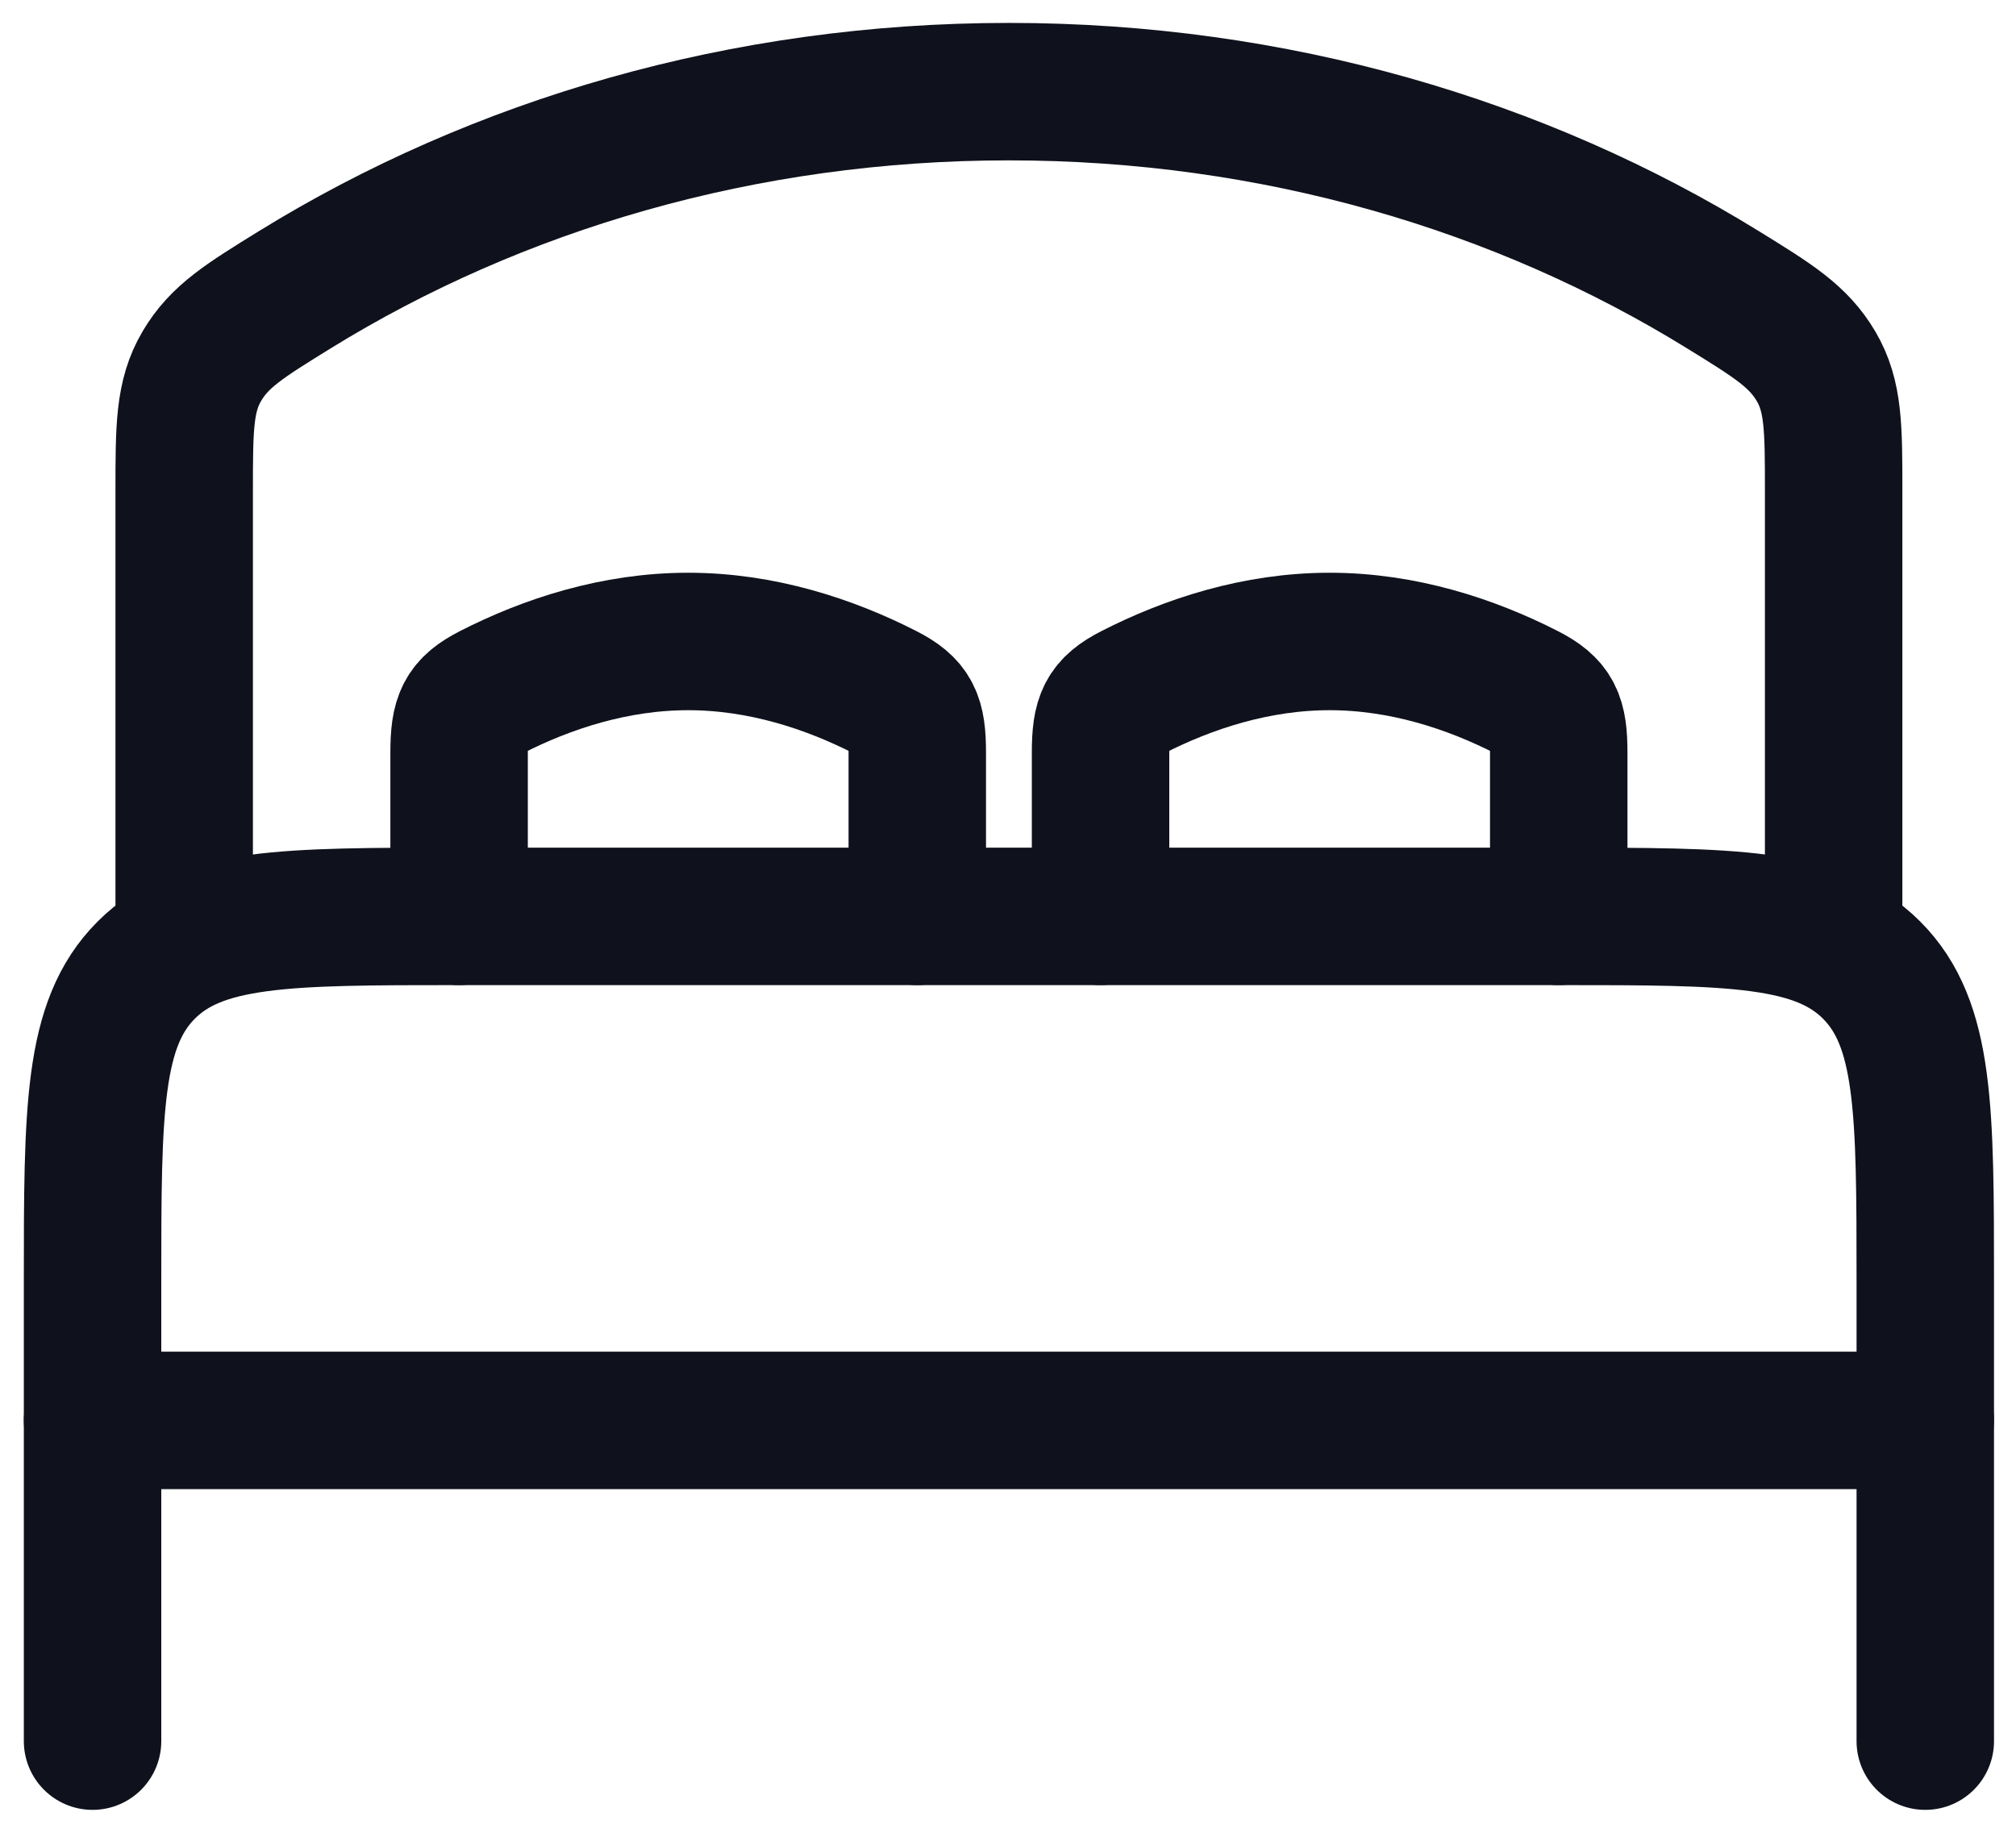
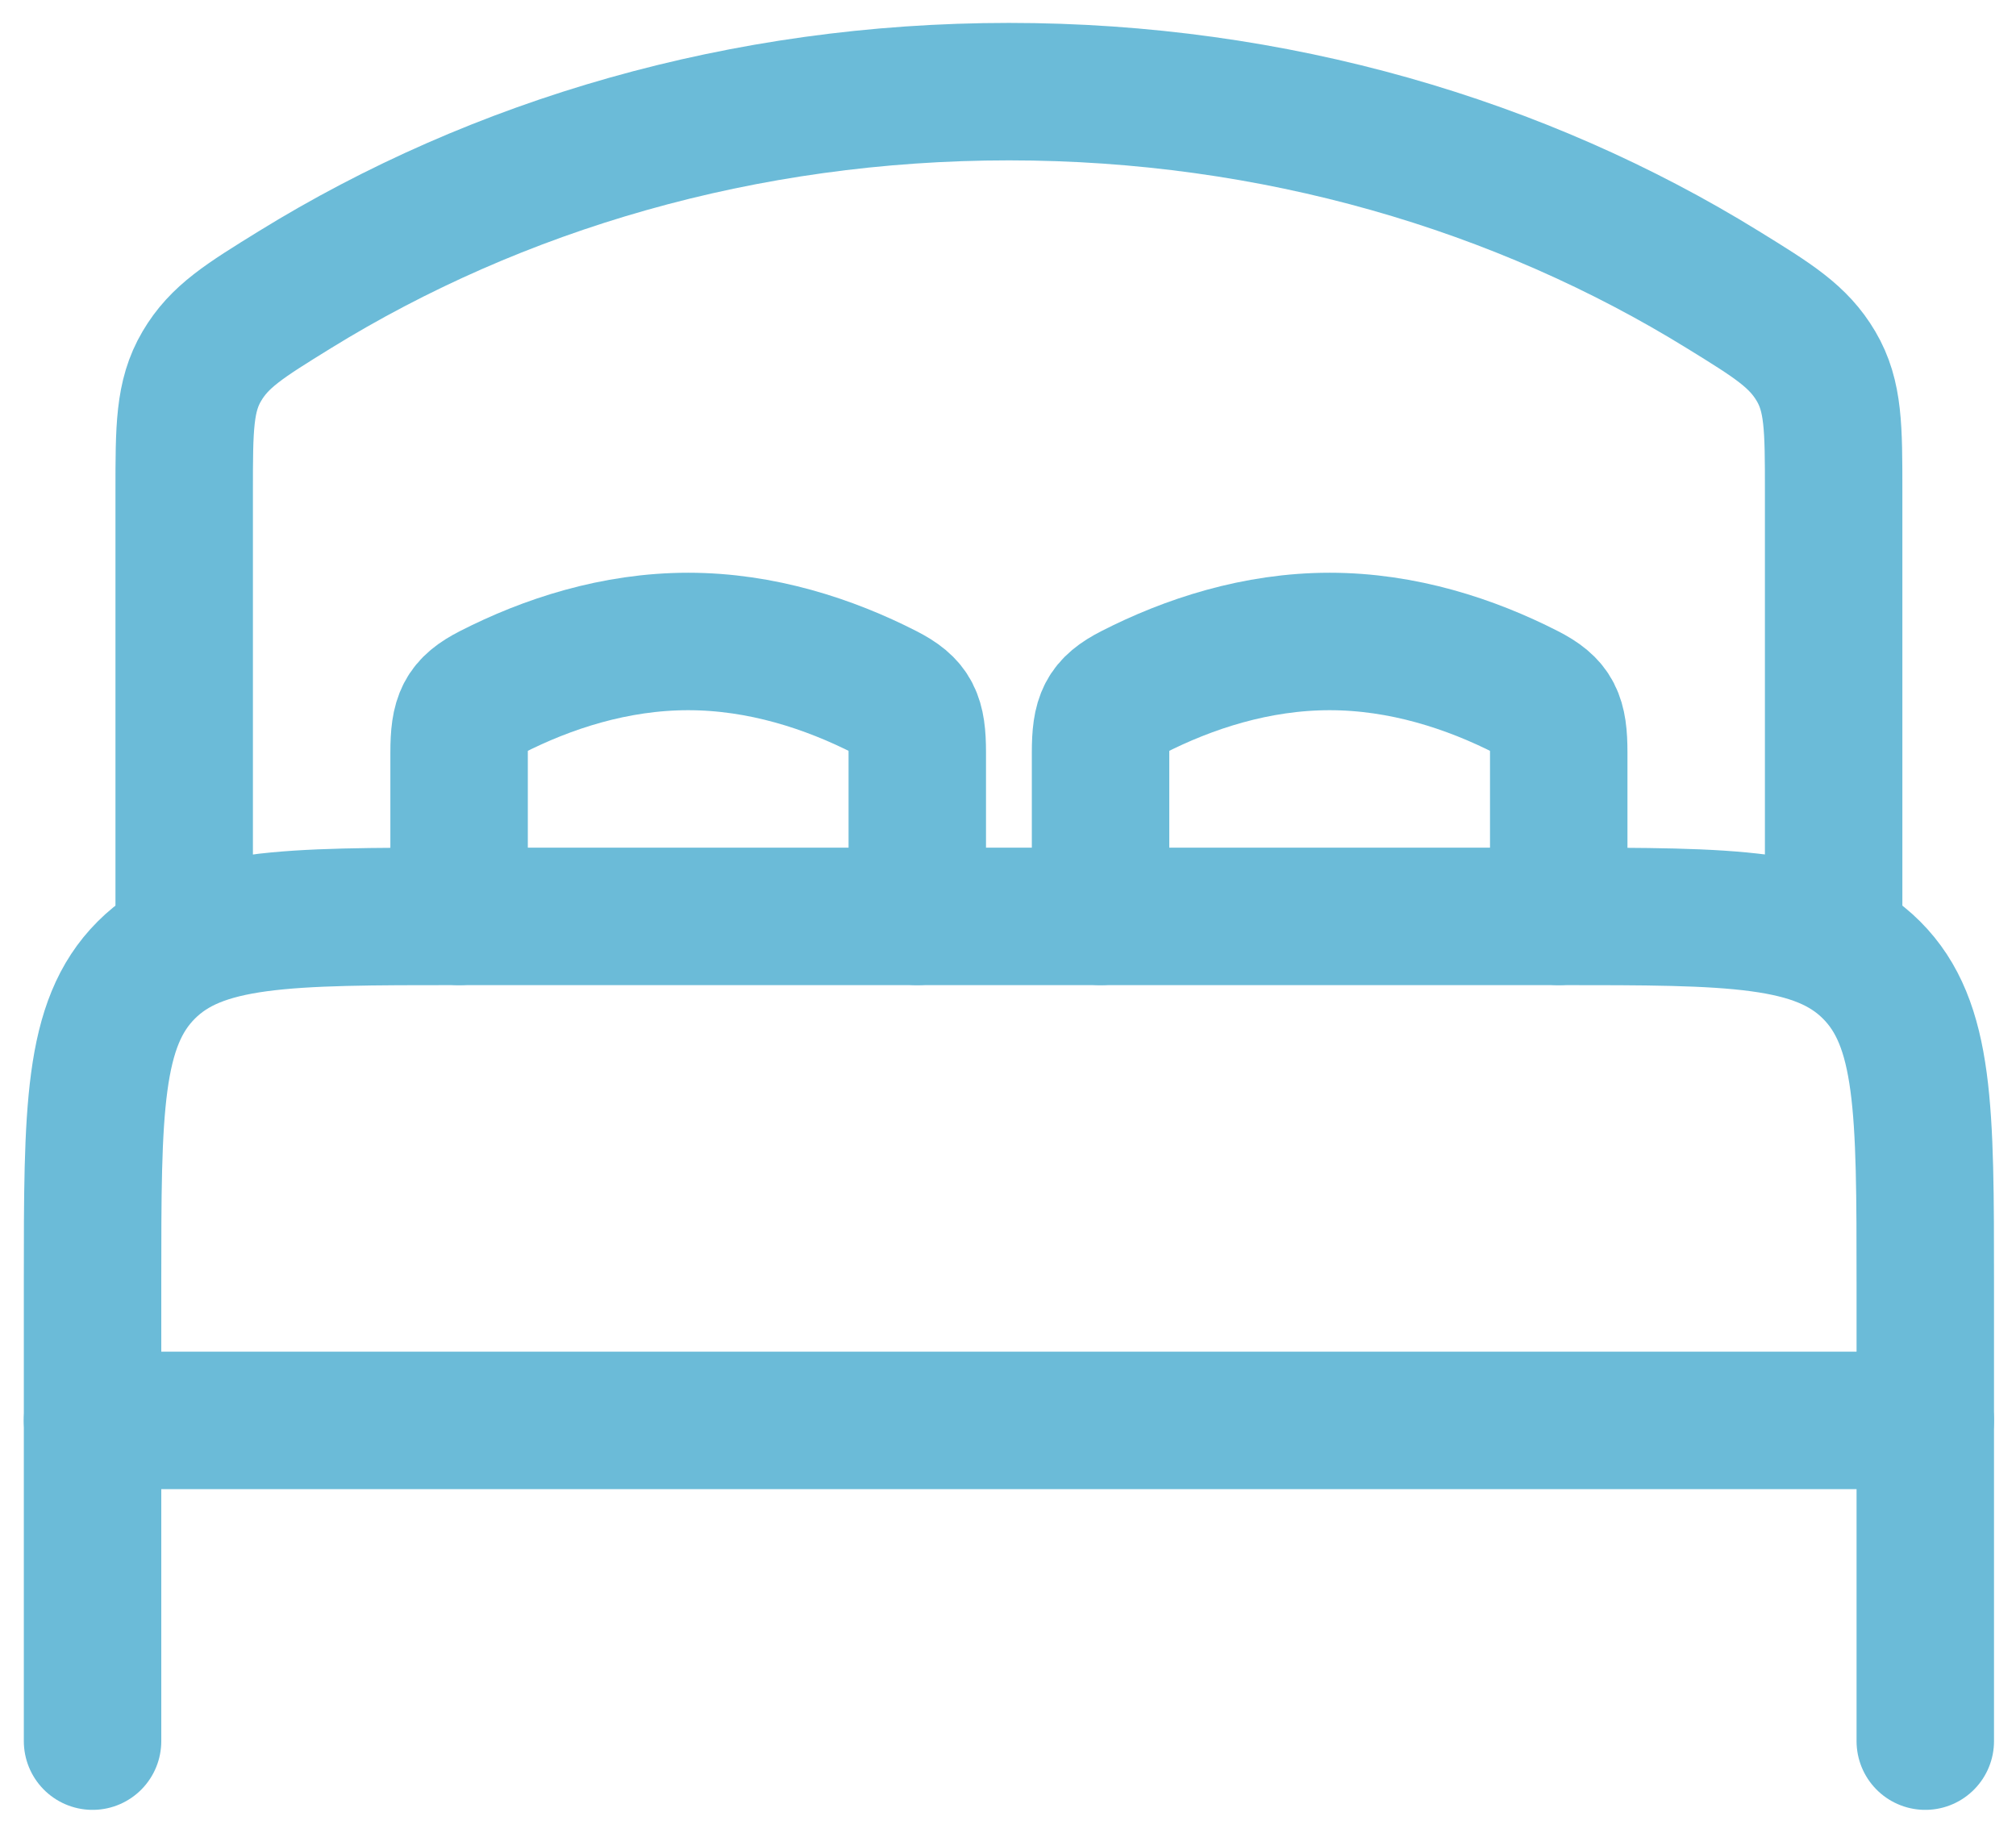
<svg xmlns="http://www.w3.org/2000/svg" width="22" height="20" viewBox="0 0 22 20" fill="none">
-   <path d="M21.01 15.5L1.01 15.5" stroke="#0F121C" stroke-width="1.5" stroke-linecap="round" stroke-linejoin="round" />
-   <path d="M21.01 19L21.01 14C21.01 12.114 21.01 11.172 20.424 10.586C19.838 10 18.895 10 17.01 10L5.01 10C3.124 10 2.181 10 1.596 10.586C1.01 11.172 1.01 12.114 1.01 14L1.01 19" stroke="#0F121C" stroke-width="1.5" stroke-linecap="round" stroke-linejoin="round" />
-   <path d="M10.01 10V8.213C10.01 7.833 9.953 7.705 9.66 7.555C9.049 7.243 8.308 7 7.51 7C6.711 7 5.97 7.243 5.36 7.555C5.067 7.705 5.01 7.833 5.01 8.213L5.01 10" stroke="#0F121C" stroke-width="1.5" stroke-linecap="round" />
-   <path d="M17.01 10V8.213C17.01 7.833 16.953 7.705 16.66 7.555C16.049 7.243 15.308 7 14.51 7C13.711 7 12.97 7.243 12.36 7.555C12.067 7.705 12.01 7.833 12.01 8.213L12.01 10" stroke="#0F121C" stroke-width="1.5" stroke-linecap="round" />
-   <path d="M20.01 10L20.01 5.361C20.01 4.669 20.01 4.323 19.818 3.997C19.625 3.67 19.352 3.501 18.804 3.163C16.597 1.8 13.909 1 11.01 1C8.11 1 5.423 1.8 3.215 3.163C2.668 3.501 2.394 3.67 2.202 3.997C2.01 4.323 2.01 4.669 2.01 5.361L2.01 10" stroke="#0F121C" stroke-width="1.5" stroke-linecap="round" />
+   <path d="M21.01 15.5L1.01 15.5" stroke="#6BBBD8" stroke-width="1.5" stroke-linecap="round" stroke-linejoin="round" />
+   <path d="M21.01 19L21.01 14C21.01 12.114 21.01 11.172 20.424 10.586C19.838 10 18.895 10 17.01 10L5.01 10C3.124 10 2.181 10 1.596 10.586C1.01 11.172 1.01 12.114 1.01 14L1.01 19" stroke="#6BBBD8" stroke-width="1.5" stroke-linecap="round" stroke-linejoin="round" />
+   <path d="M10.01 10V8.213C10.01 7.833 9.953 7.705 9.66 7.555C9.049 7.243 8.308 7 7.51 7C6.711 7 5.97 7.243 5.36 7.555C5.067 7.705 5.01 7.833 5.01 8.213L5.01 10" stroke="#6BBBD8" stroke-width="1.5" stroke-linecap="round" />
+   <path d="M17.01 10V8.213C17.01 7.833 16.953 7.705 16.66 7.555C16.049 7.243 15.308 7 14.51 7C13.711 7 12.97 7.243 12.36 7.555C12.067 7.705 12.01 7.833 12.01 8.213L12.01 10" stroke="#6BBBD8" stroke-width="1.5" stroke-linecap="round" />
+   <path d="M20.01 10L20.01 5.361C20.01 4.669 20.01 4.323 19.818 3.997C19.625 3.67 19.352 3.501 18.804 3.163C16.597 1.8 13.909 1 11.01 1C8.11 1 5.423 1.8 3.215 3.163C2.668 3.501 2.394 3.67 2.202 3.997C2.01 4.323 2.01 4.669 2.01 5.361L2.01 10" stroke="#6BBBD8" stroke-width="1.5" stroke-linecap="round" />
</svg>
